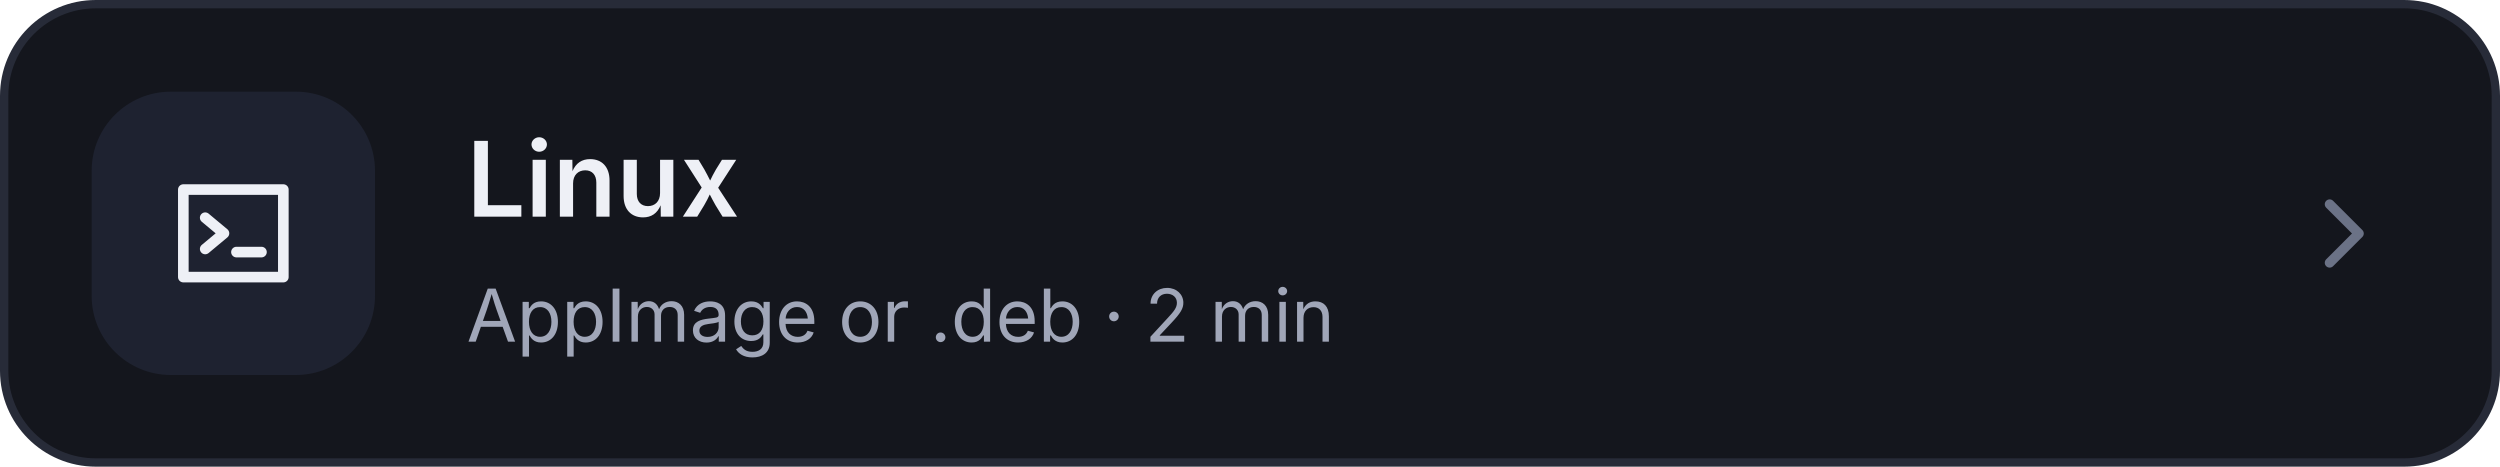
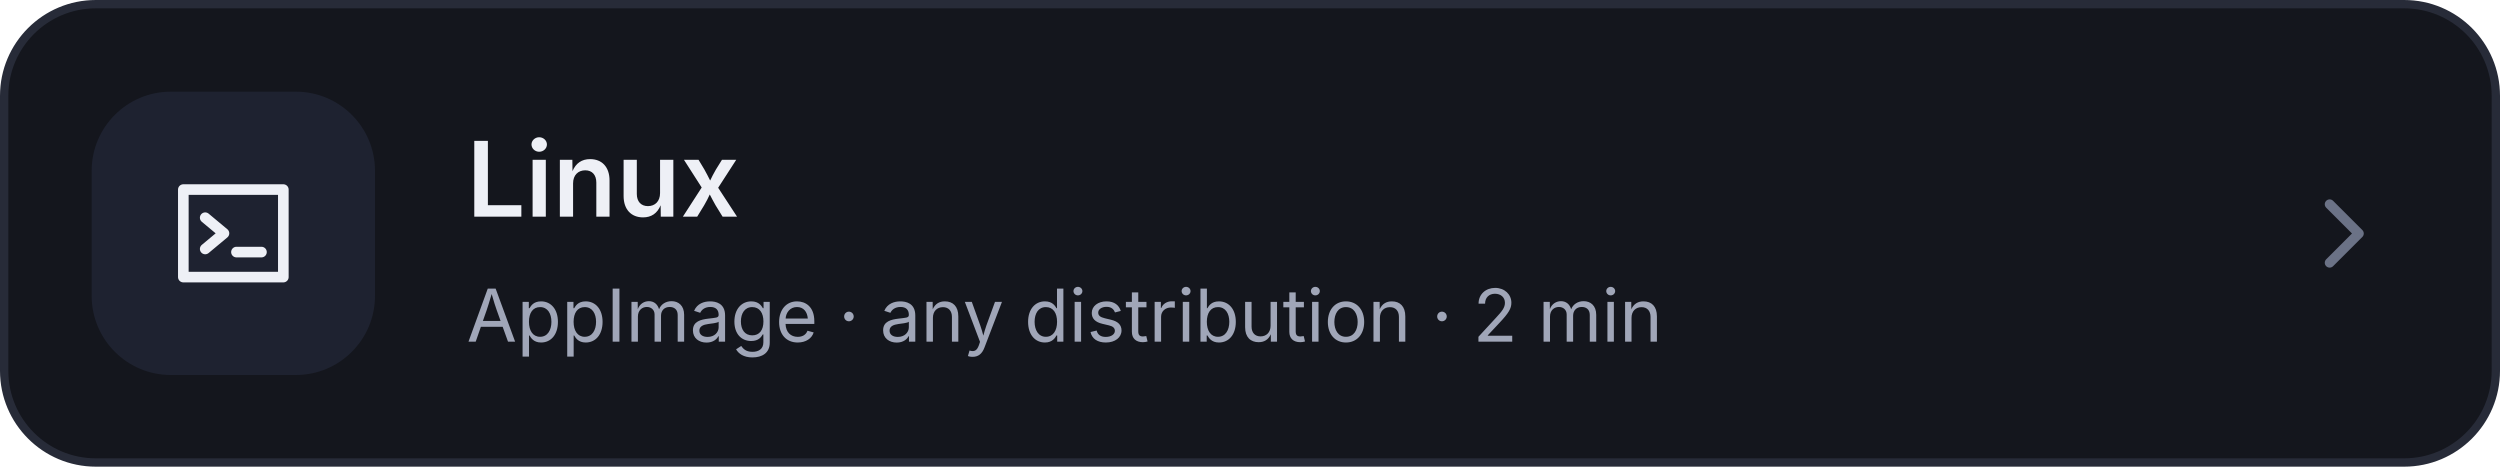
<svg xmlns="http://www.w3.org/2000/svg" width="600" height="112" viewBox="0 0 600 112" role="img" aria-label="Linux">
  <rect x="1" y="1" width="598" height="110" rx="22" fill="#14161D" stroke="#272B38" stroke-width="2" />
  <rect x="22" y="22" width="68" height="68" rx="19" fill="#1E2230" />
  <g transform="translate(38 38) scale(1.5)">
    <path d="M4 5h16v14H4zM7.5 9.5l3 2.5-3 2.5M12.5 15h4" fill="none" stroke="#EEF0F6" stroke-width="1.7" stroke-linecap="round" stroke-linejoin="round" />
  </g>
  <text x="112" y="52" font-family="Inter, 'Segoe UI', Roboto, 'Helvetica Neue', Arial, sans-serif" font-size="25" font-weight="600" fill="#EEF0F6" text-anchor="start">Linux</text>
-   <text x="112" y="82" font-family="Inter, 'Segoe UI', Roboto, 'Helvetica Neue', Arial, sans-serif" font-size="17.5" font-weight="400" fill="#A0A6B8" text-anchor="start">AppImage or .deb · 2 min</text>
+   <text x="112" y="82" font-family="Inter, 'Segoe UI', Roboto, 'Helvetica Neue', Arial, sans-serif" font-size="17.5" font-weight="400" fill="#A0A6B8" text-anchor="start">AppImage · any distribution · 2 min</text>
  <g transform="translate(548 42) scale(1.17)">
    <path d="M9.5 6l6 6-6 6" fill="none" stroke="#6B7286" stroke-width="2" stroke-linecap="round" stroke-linejoin="round" />
  </g>
</svg>
